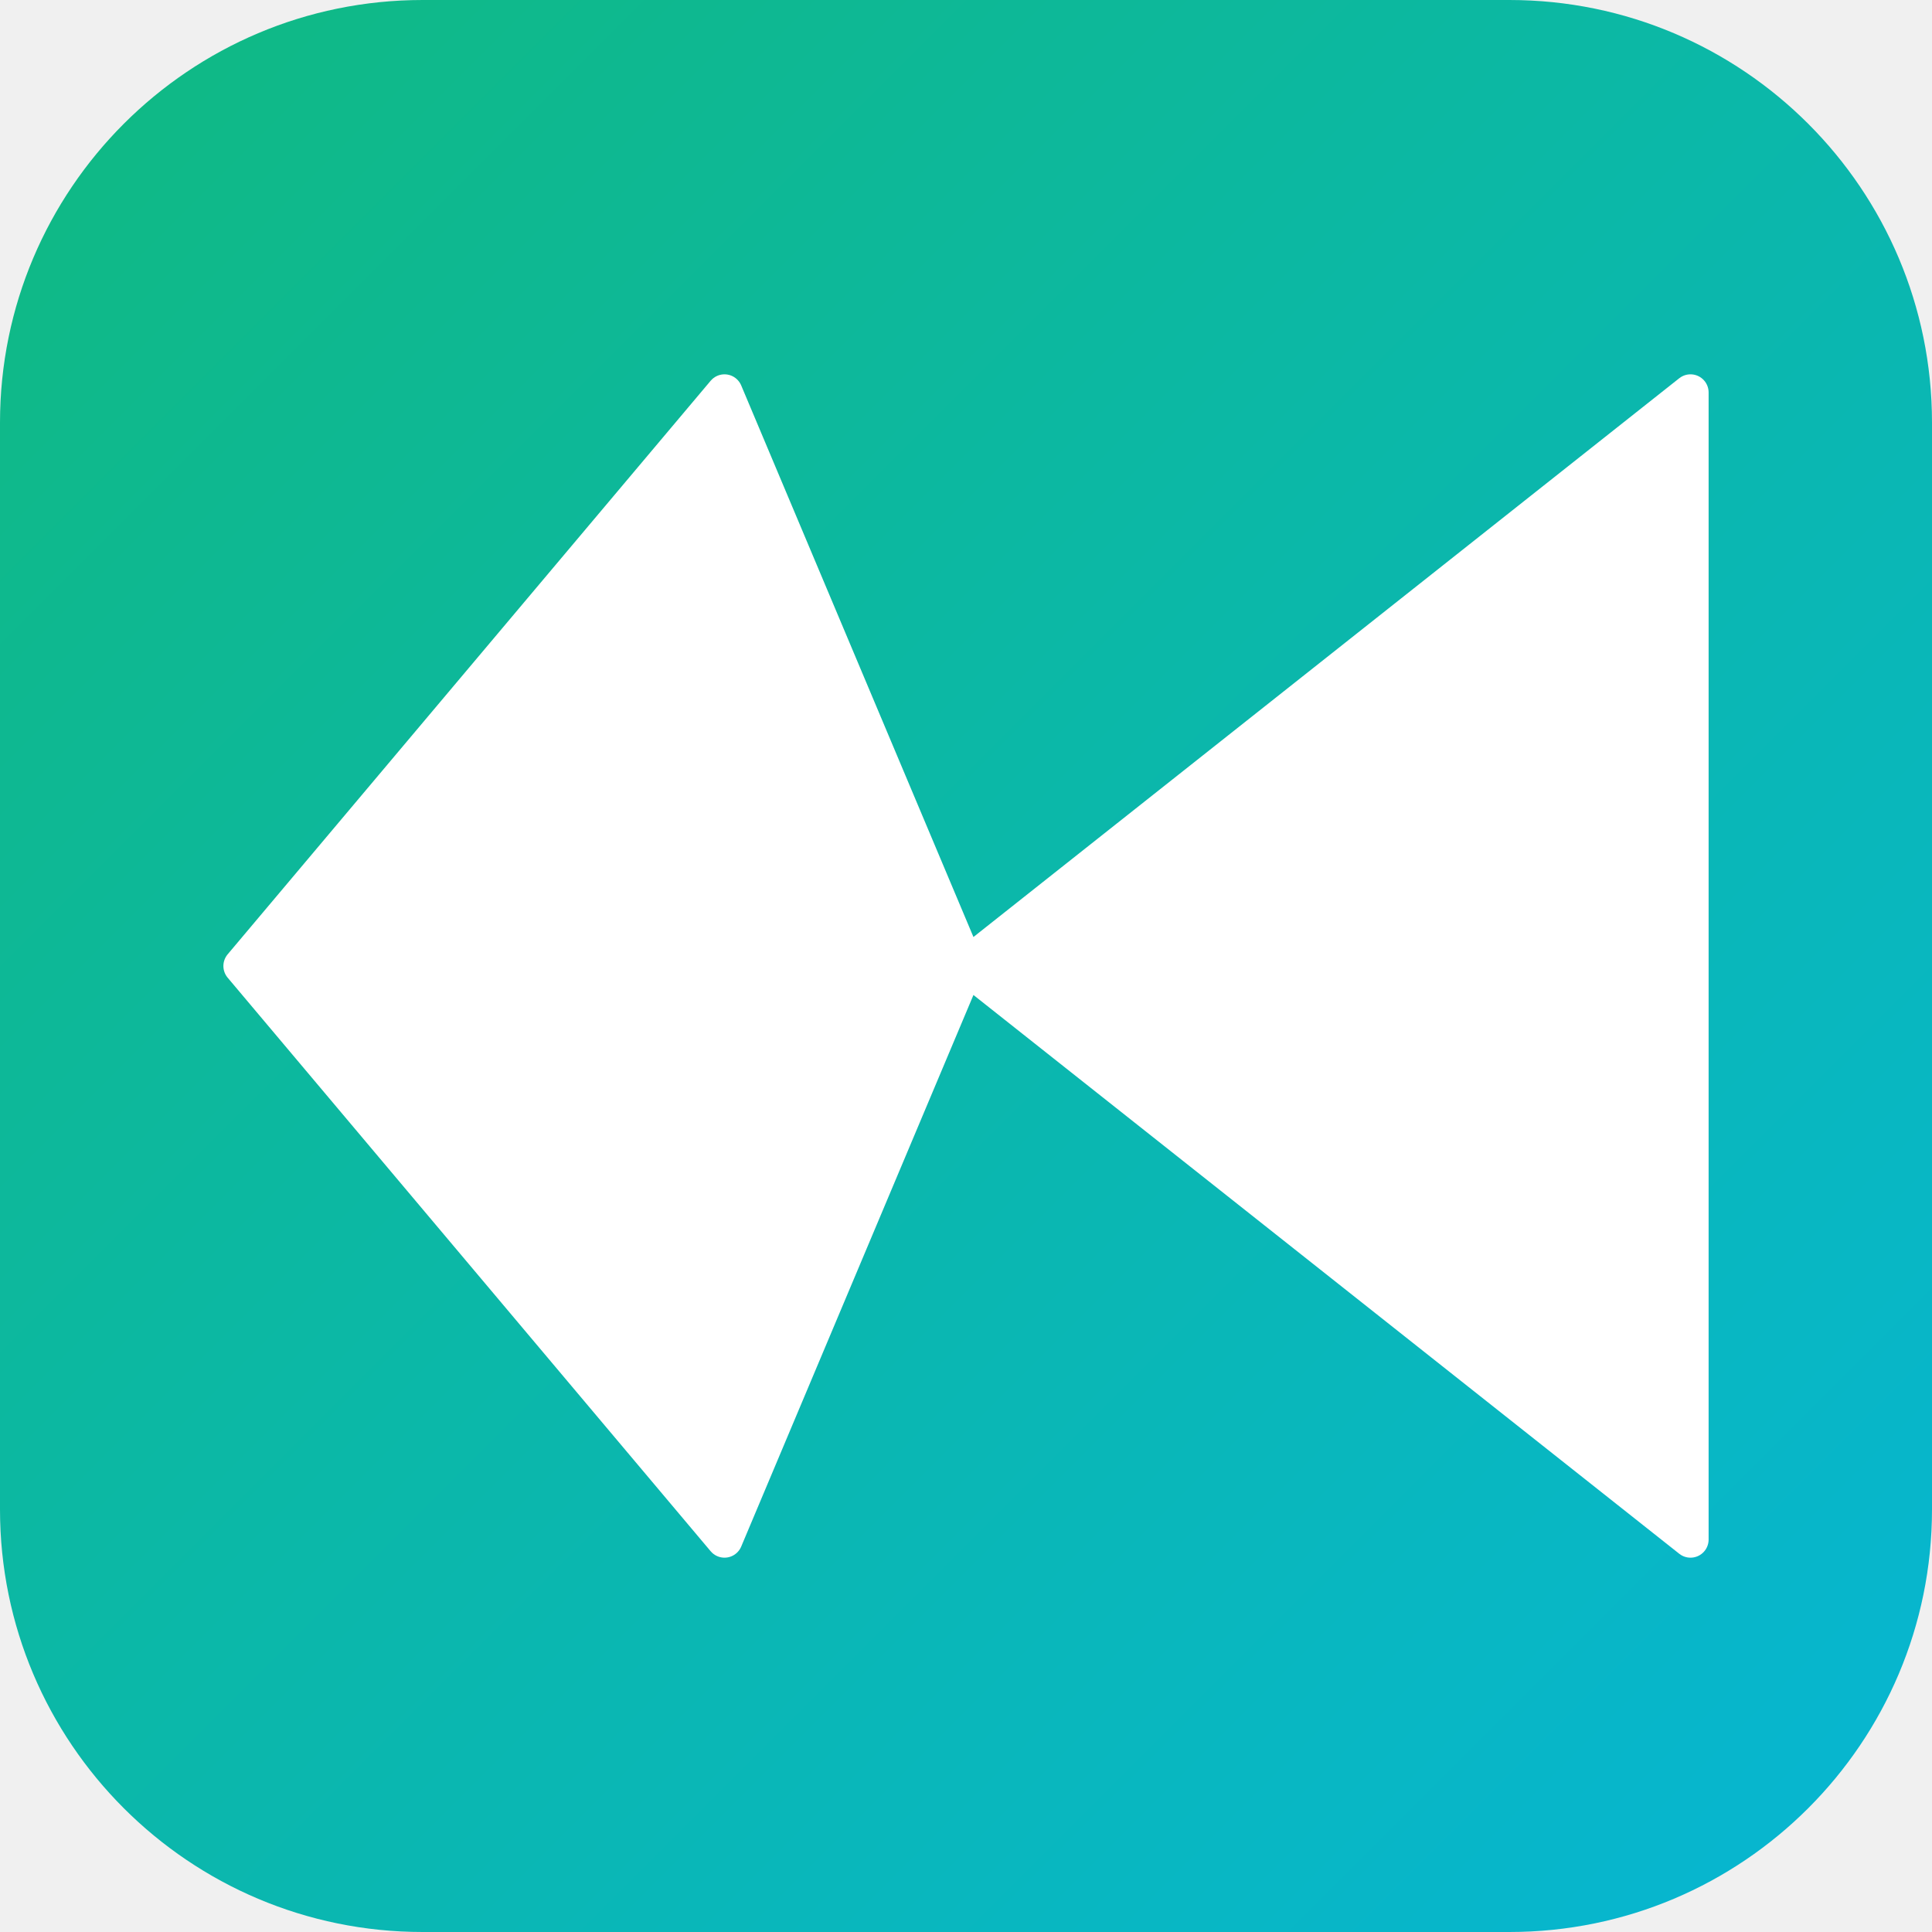
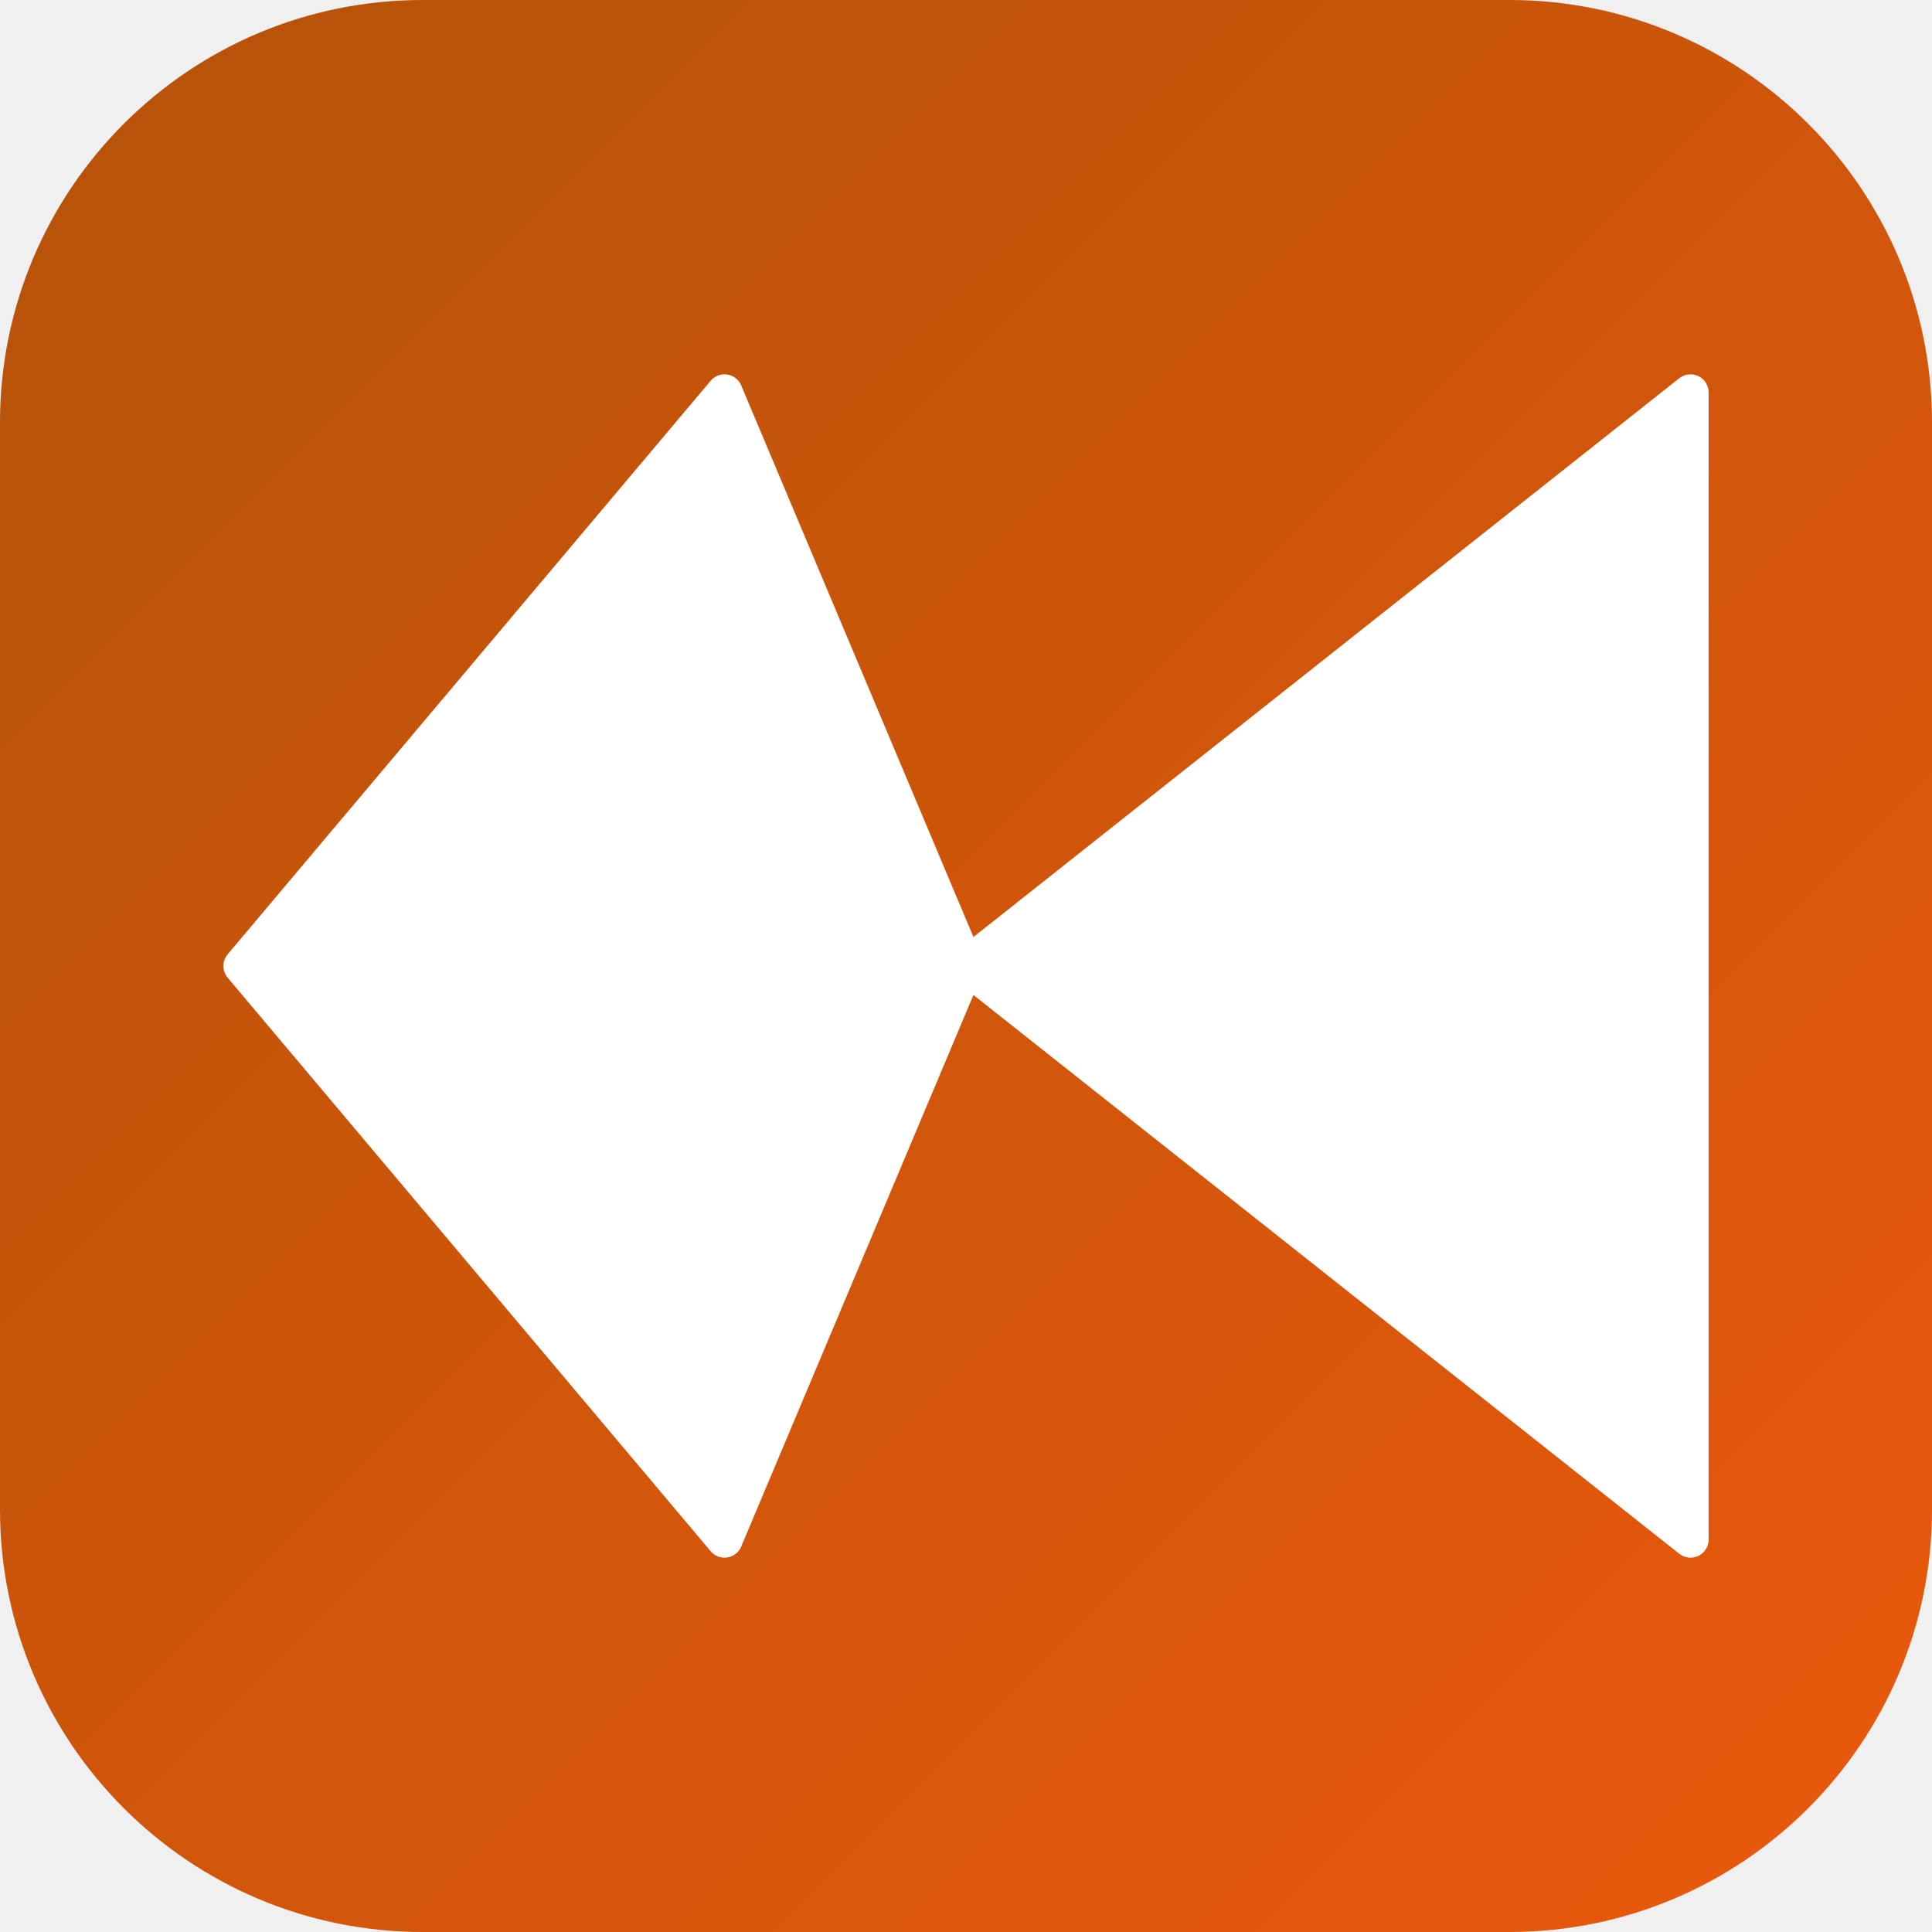
<svg xmlns="http://www.w3.org/2000/svg" viewBox="0 0 64 64">
  <defs>
    <linearGradient id="g" x1="0" y1="0" x2="64" y2="64" gradientUnits="userSpaceOnUse">
-       <stop offset="0%" stop-color="#10b981" />
-       <stop offset="100%" stop-color="#06b6d4" />
+       <stop offset="0%" stop-color="#b45309" />
+       <stop offset="100%" stop-color="#ea580c" />
    </linearGradient>
  </defs>
  <rect width="64" height="64" rx="14" fill="url(#g)" />
  <path d="M8 32 L24 13 L32 32 L24 51 Z M32 32 L56 13 V51 Z" fill="white" stroke="white" stroke-width="1.2" stroke-linejoin="round" />
</svg>
